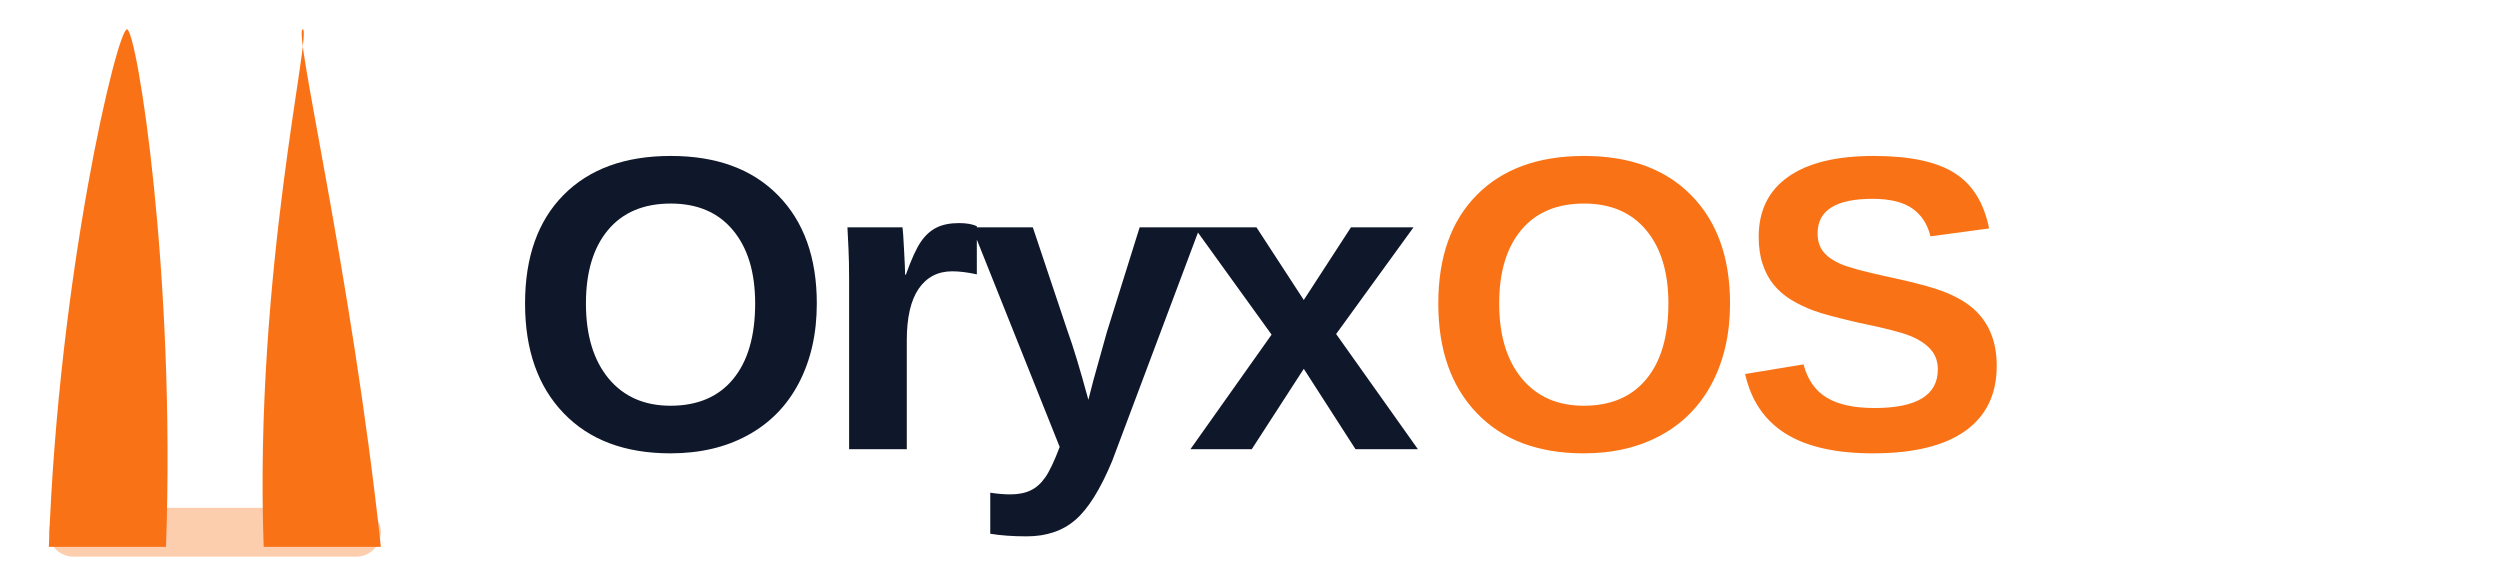
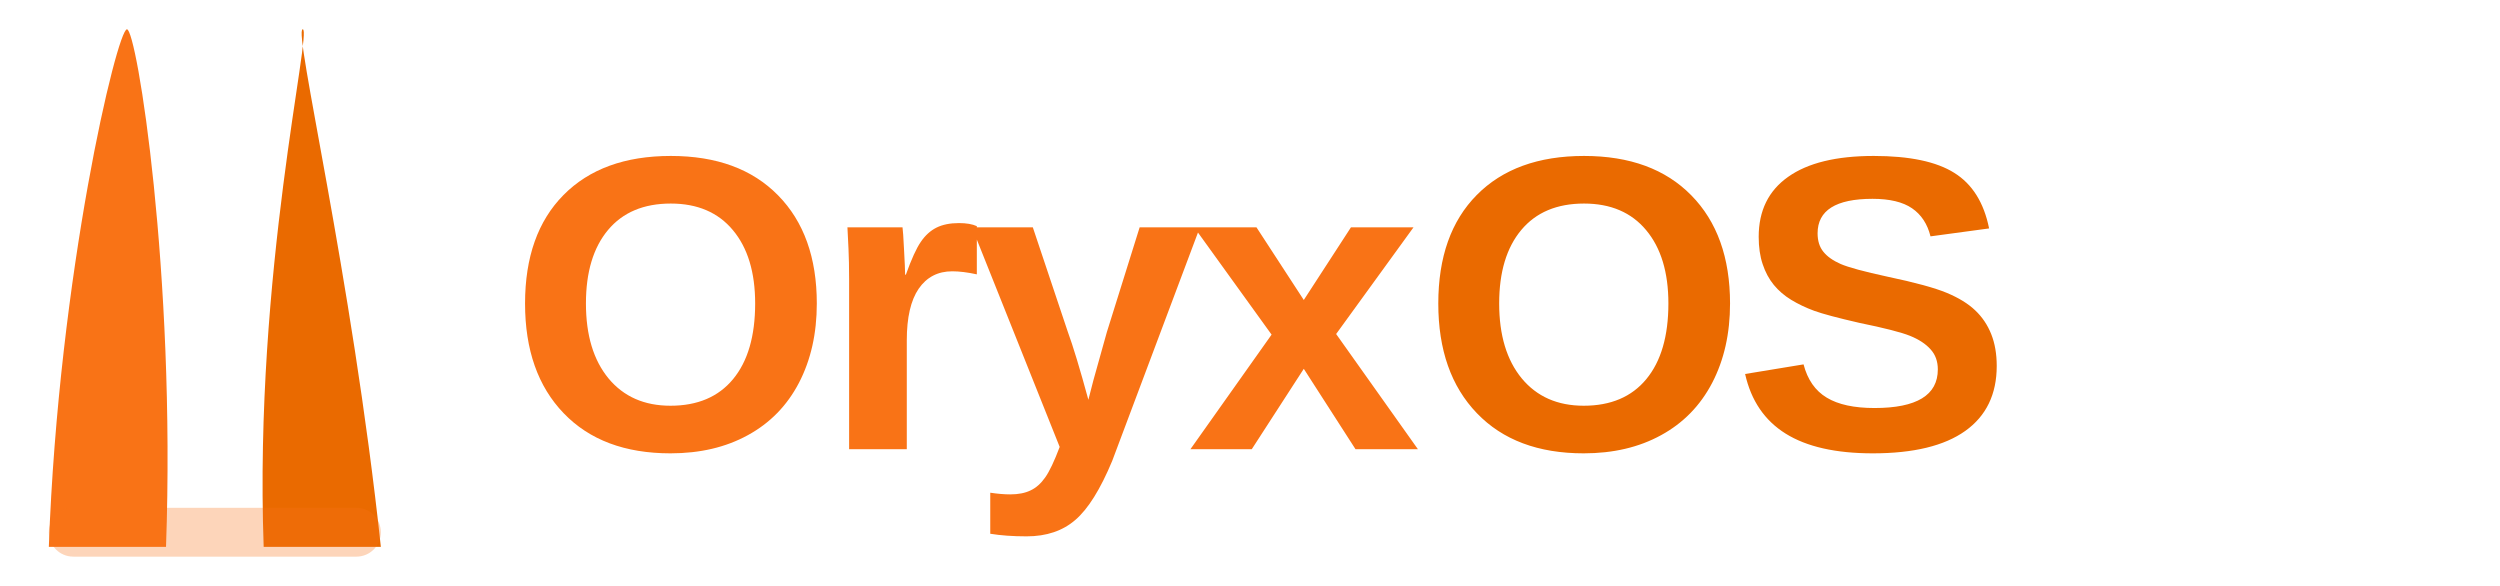
<svg xmlns="http://www.w3.org/2000/svg" viewBox="0 0 256 60" width="256" height="60">
-   <defs>
-     <filter id="glow" x="-20%" y="-20%" width="140%" height="140%">
-       <feGaussianBlur stdDeviation="1.5" result="blur" />
-       <feComposite in="SourceGraphic" in2="blur" operator="over" />
-     </filter>
-   </defs>
-   <path d="M 13,3            C 12,3 6,28 5,56            L 17,56            C 18,28 14,3 13,3 Z" fill="#f97316" />
-   <path d="M 31,3            C 30,3 36,28 39,56            L 27,56            C 26,28 32,3 31,3 Z" fill="#f97316" />
-   <rect x="5" y="52" width="34" height="5" rx="2.5" fill="#f97316" opacity="0.35" />
-   <text x="52" y="46" font-family="'Arial Black','Helvetica Neue',Arial,sans-serif" font-size="43" font-weight="900" letter-spacing="-1.5" fill="#0f172a">Oryx<tspan fill="#f97316">OS</tspan>
+   <path d="M 13,3 C 12,3 6,28 5,56 L 17,56 C 18,28 14,3 13,3 Z" fill="#f97316" />
+   <path d="M 31,3 C 30,3 36,28 39,56 L 27,56 C 26,28 32,3 31,3 Z" fill="#ea6a00" />
+   <rect x="5" y="52" width="34" height="5" rx="2.5" fill="#f97316" opacity="0.3" />
+   <text x="52" y="46" font-family="'Arial Black','Helvetica Neue',Arial,sans-serif" font-size="43" font-weight="900" letter-spacing="-1.5" fill="#f97316">Oryx<tspan fill="#ea6a00">OS</tspan>
  </text>
</svg>
